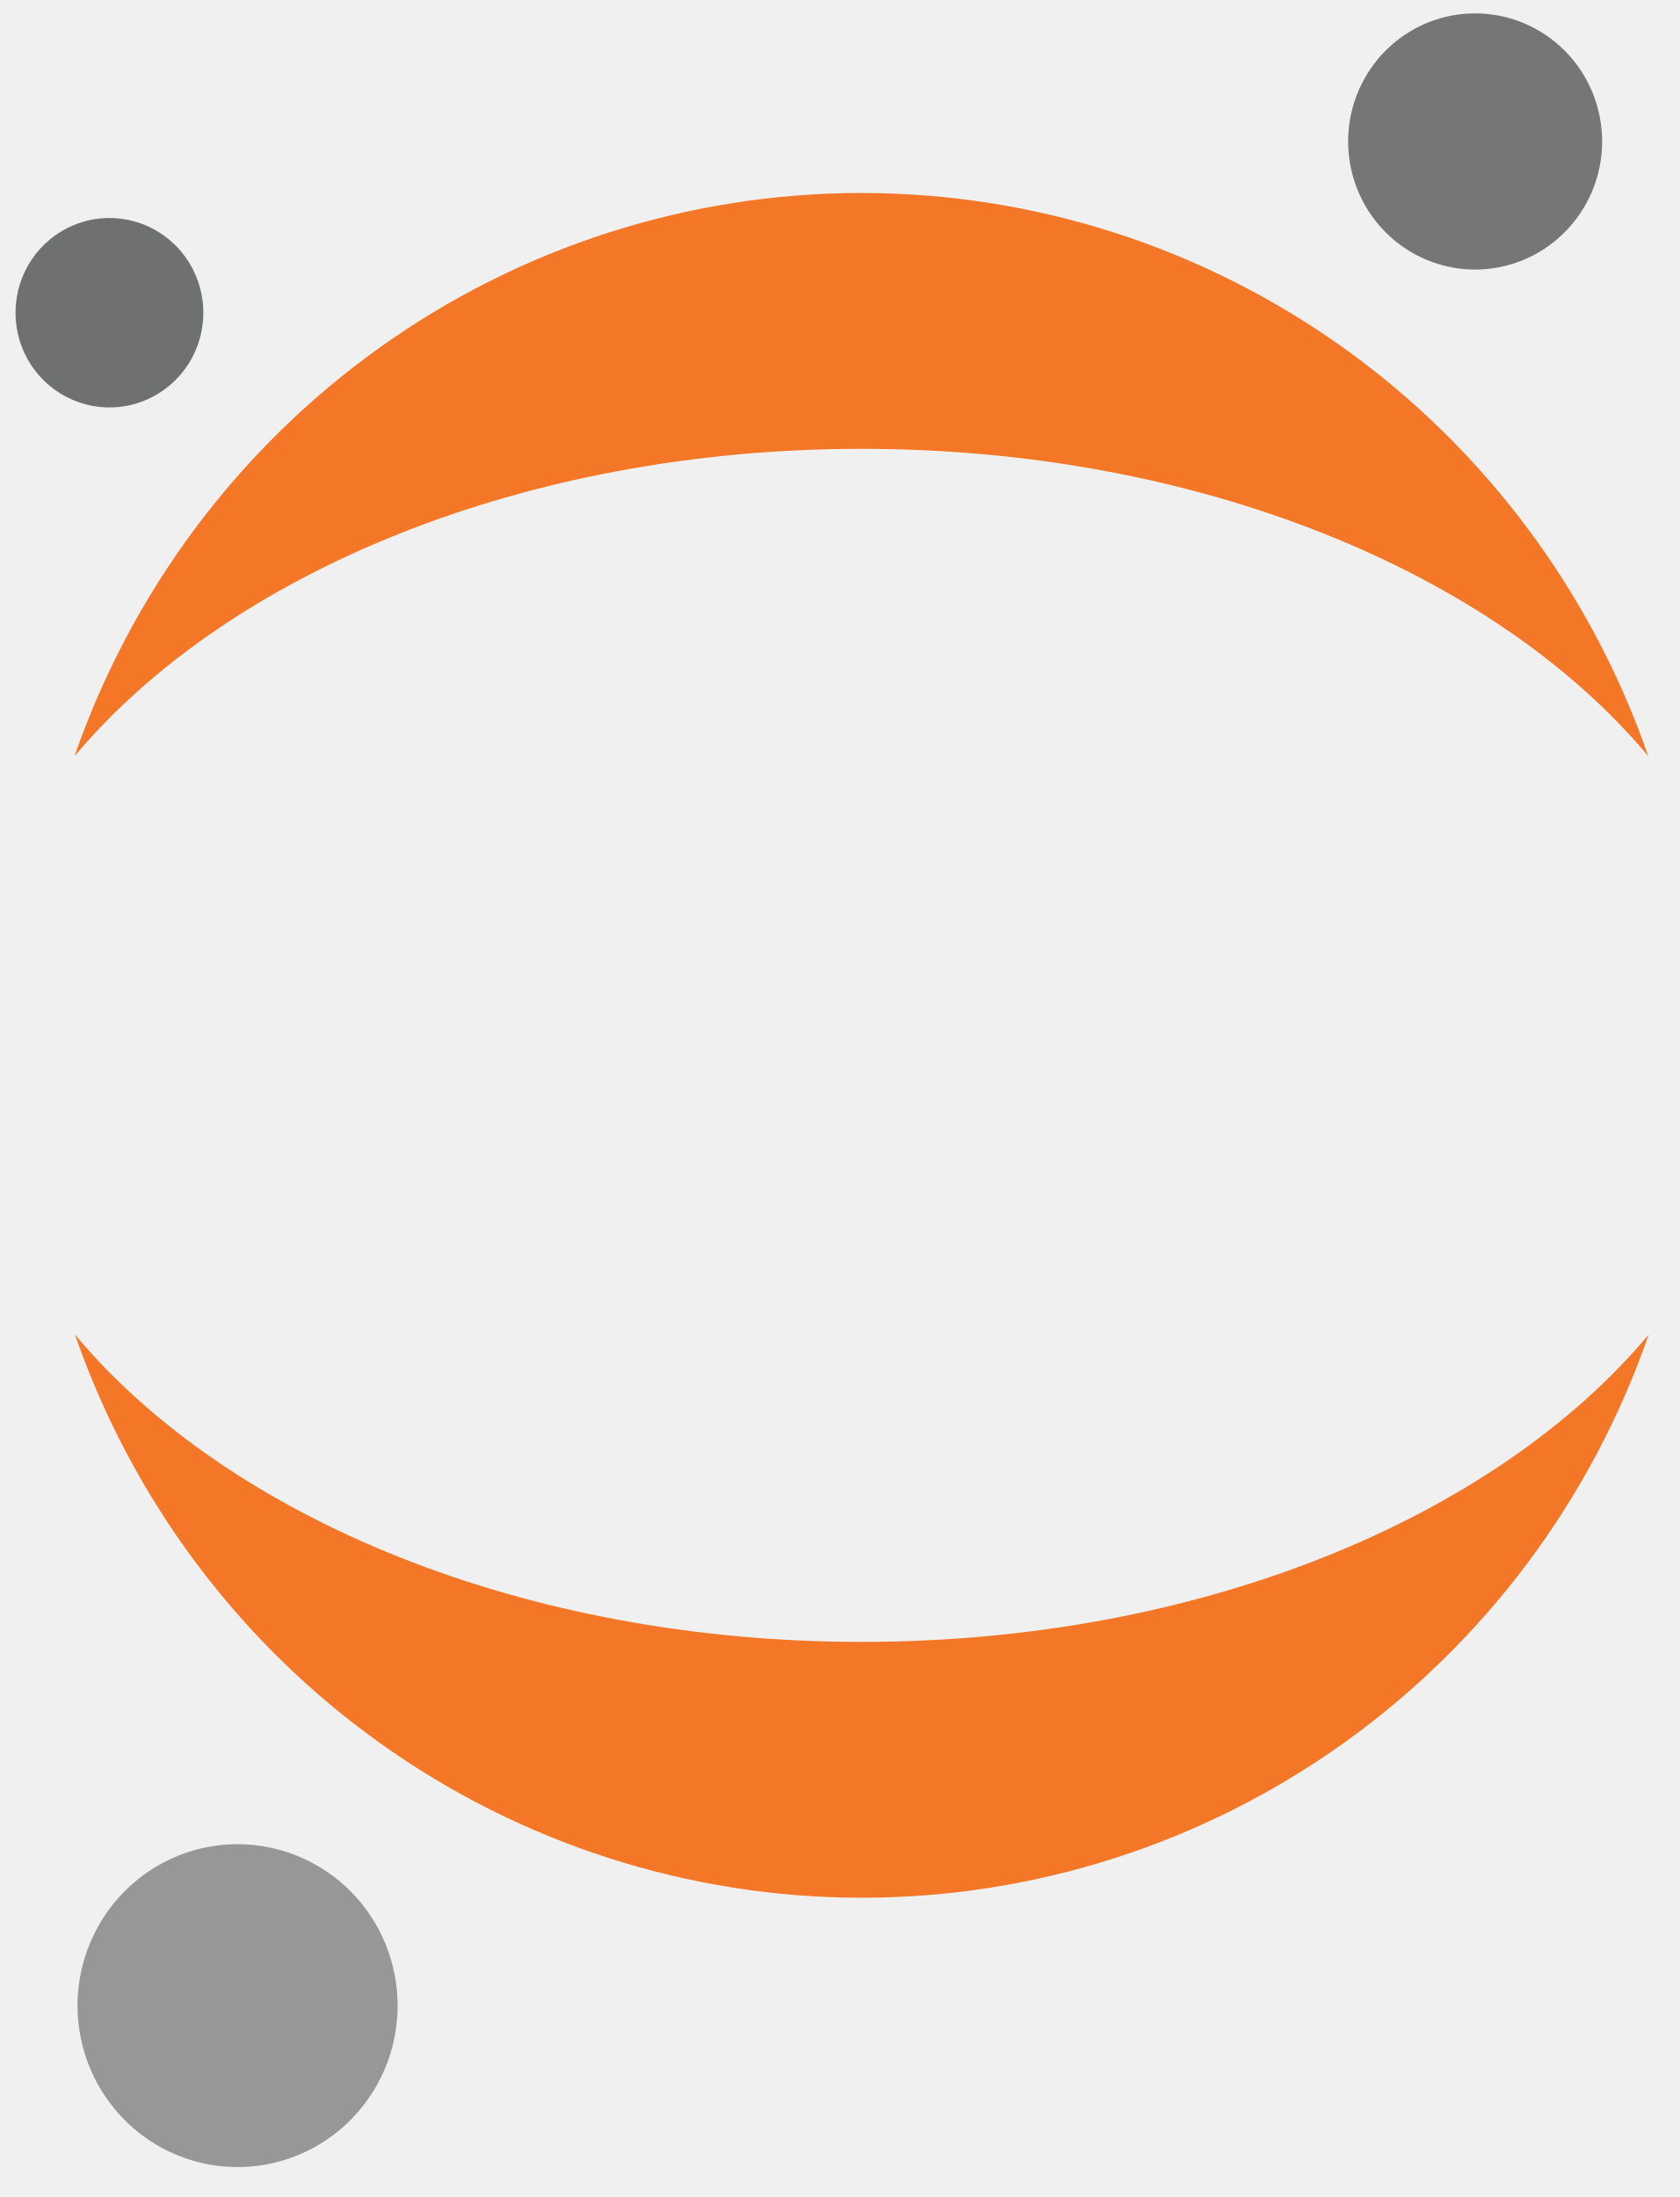
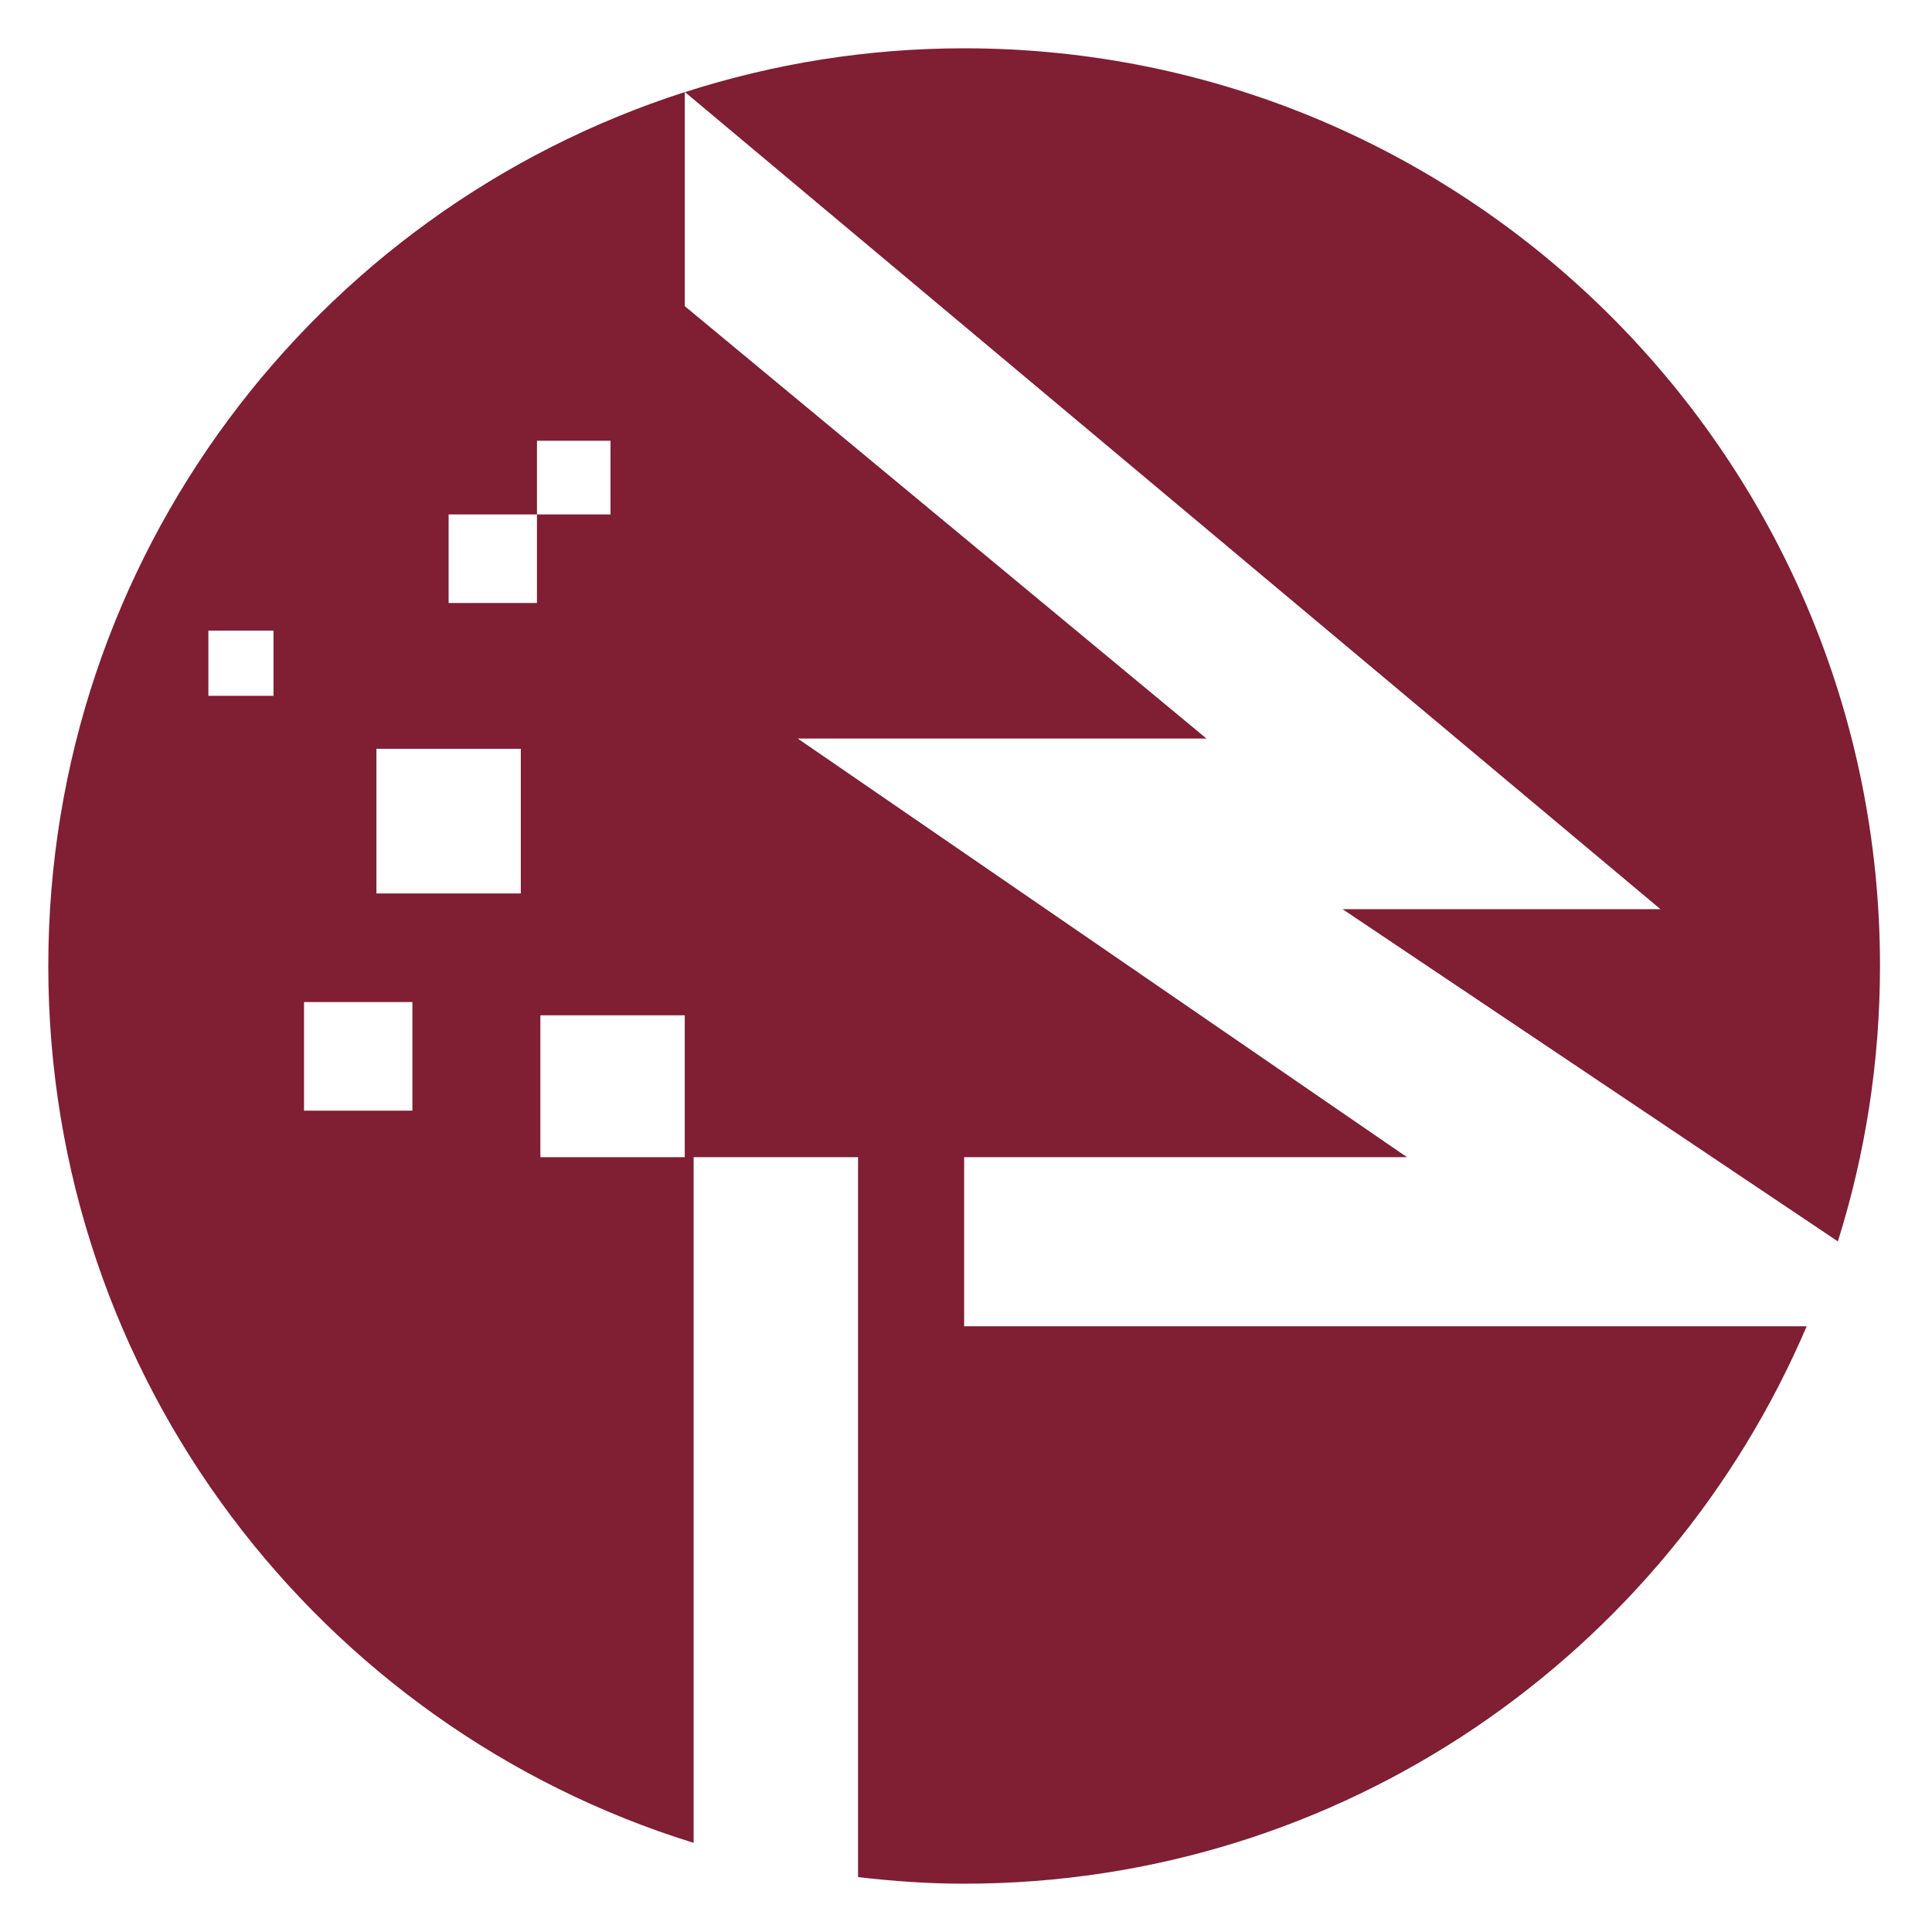
- <svg xmlns="http://www.w3.org/2000/svg" xmlns:xlink="http://www.w3.org/1999/xlink" width="39" height="51" viewBox="0 0 39 51" version="2.0">
-   <g id="Canvas" transform="translate(-1638 -2281)">
-     <g id="logo" style="mix-blend-mode:normal;">
-       <g id="g" style="mix-blend-mode:normal;">
-         <g id="path" style="mix-blend-mode:normal;">
-           <g id="path7 fill" style="mix-blend-mode:normal;">
-             <use xlink:href="#path0_fill" transform="translate(1669.3 2281.31)" fill="#767677" style="mix-blend-mode:normal;" />
-           </g>
-         </g>
-         <g id="path" style="mix-blend-mode:normal;">
-           <g id="path8 fill" style="mix-blend-mode:normal;">
-             <use xlink:href="#path1_fill" transform="translate(1639.74 2311.98)" fill="#F37726" style="mix-blend-mode:normal;" />
-           </g>
-         </g>
-         <g id="path" style="mix-blend-mode:normal;">
-           <g id="path9 fill" style="mix-blend-mode:normal;">
-             <use xlink:href="#path2_fill" transform="translate(1639.73 2285.48)" fill="#F37726" style="mix-blend-mode:normal;" />
-           </g>
-         </g>
-         <g id="path" style="mix-blend-mode:normal;">
-           <g id="path10 fill" style="mix-blend-mode:normal;">
-             <use xlink:href="#path3_fill" transform="translate(1639.8 2323.81)" fill="#989798" style="mix-blend-mode:normal;" />
-           </g>
-         </g>
-         <g id="path" style="mix-blend-mode:normal;">
-           <g id="path11 fill" style="mix-blend-mode:normal;">
-             <use xlink:href="#path4_fill" transform="translate(1638.36 2286.06)" fill="#6F7070" style="mix-blend-mode:normal;" />
-           </g>
-         </g>
-       </g>
-     </g>
-   </g>
-   <defs>
-     <path id="path0_fill" d="M 5.894 2.844C 5.919 3.432 5.771 4.014 5.468 4.516C 5.165 5.019 4.722 5.42 4.193 5.669C 3.664 5.917 3.074 6.002 2.498 5.912C 1.922 5.822 1.385 5.562 0.955 5.164C 0.525 4.766 0.222 4.249 0.084 3.678C -0.054 3.106 -0.021 2.506 0.179 1.954C 0.379 1.401 0.737 0.921 1.208 0.574C 1.678 0.226 2.241 0.028 2.823 0.003C 3.604 -0.031 4.366 0.25 4.941 0.783C 5.517 1.315 5.86 2.057 5.894 2.844Z" />
-     <path id="path1_fill" d="M 18.265 7.134C 10.415 7.134 3.559 4.258 0 0C 1.325 3.82 3.796 7.131 7.069 9.473C 10.342 11.815 14.256 13.073 18.269 13.073C 22.282 13.073 26.196 11.815 29.469 9.473C 32.742 7.131 35.213 3.82 36.538 0C 32.971 4.258 26.115 7.134 18.265 7.134Z" />
-     <path id="path2_fill" d="M 18.273 5.939C 26.123 5.939 32.979 8.816 36.538 13.073C 35.213 9.253 32.742 5.943 29.469 3.6C 26.196 1.258 22.282 0 18.269 0C 14.256 0 10.342 1.258 7.069 3.6C 3.796 5.943 1.325 9.253 0 13.073C 3.567 8.825 10.423 5.939 18.273 5.939Z" />
-     <path id="path3_fill" d="M 7.428 3.583C 7.46 4.324 7.274 5.058 6.892 5.692C 6.51 6.326 5.951 6.832 5.284 7.145C 4.617 7.458 3.874 7.564 3.147 7.451C 2.42 7.337 1.743 7.009 1.202 6.507C 0.66 6.005 0.279 5.353 0.105 4.632C -0.069 3.911 -0.026 3.155 0.227 2.459C 0.48 1.762 0.932 1.157 1.526 0.72C 2.12 0.283 2.829 0.033 3.564 0.003C 4.547 -0.037 5.505 0.317 6.23 0.988C 6.954 1.659 7.385 2.592 7.428 3.583L 7.428 3.583Z" />
-     <path id="path4_fill" d="M 2.275 4.396C 1.844 4.415 1.417 4.304 1.048 4.078C 0.679 3.852 0.385 3.521 0.203 3.127C 0.021 2.732 -0.04 2.292 0.026 1.862C 0.092 1.432 0.283 1.031 0.575 0.711C 0.867 0.391 1.247 0.165 1.666 0.062C 2.086 -0.041 2.526 -0.015 2.931 0.134C 3.336 0.284 3.688 0.552 3.942 0.903C 4.197 1.255 4.342 1.674 4.359 2.109C 4.383 2.691 4.177 3.259 3.786 3.687C 3.395 4.116 2.852 4.371 2.275 4.396L 2.275 4.396Z" />
-   </defs>
+ <svg xmlns="http://www.w3.org/2000/svg" width="200" height="200" viewBox="0 0 200 200" fill="none">
+   <rect width="200" height="200" fill="white" />
+   <path d="M171.893 94.119H138.986L190.256 128.51C193.084 119.51 194.617 109.944 194.617 100C194.617 47.54 152.163 5 99.808 5C89.719 5 80.031 6.606 70.909 9.535L171.893 94.119Z" fill="#801E33" />
+   <path d="M99.808 137.296V119.794H145.657L82.577 76.451H124.889L70.885 31.691V9.535C32.674 21.794 5 57.649 5 100C5 142.705 33.122 178.797 71.804 190.772V119.794H88.824V194.315C92.43 194.74 96.084 195 99.808 195C138.962 195 172.553 171.215 187.026 137.296C187.026 137.296 99.808 137.296 99.808 137.296ZM28.313 72.034H21.571V65.279H28.313V72.034ZM42.692 114.975H31.472V103.732H42.692V114.975ZM53.913 92.489H38.968V77.514H53.913V92.489ZM55.586 62.421H46.44V53.256H55.586V45.627H63.2V53.256H55.586V62.421ZM70.885 119.794H55.94V105.102H70.885V119.794Z" fill="#801E33" />
</svg>
